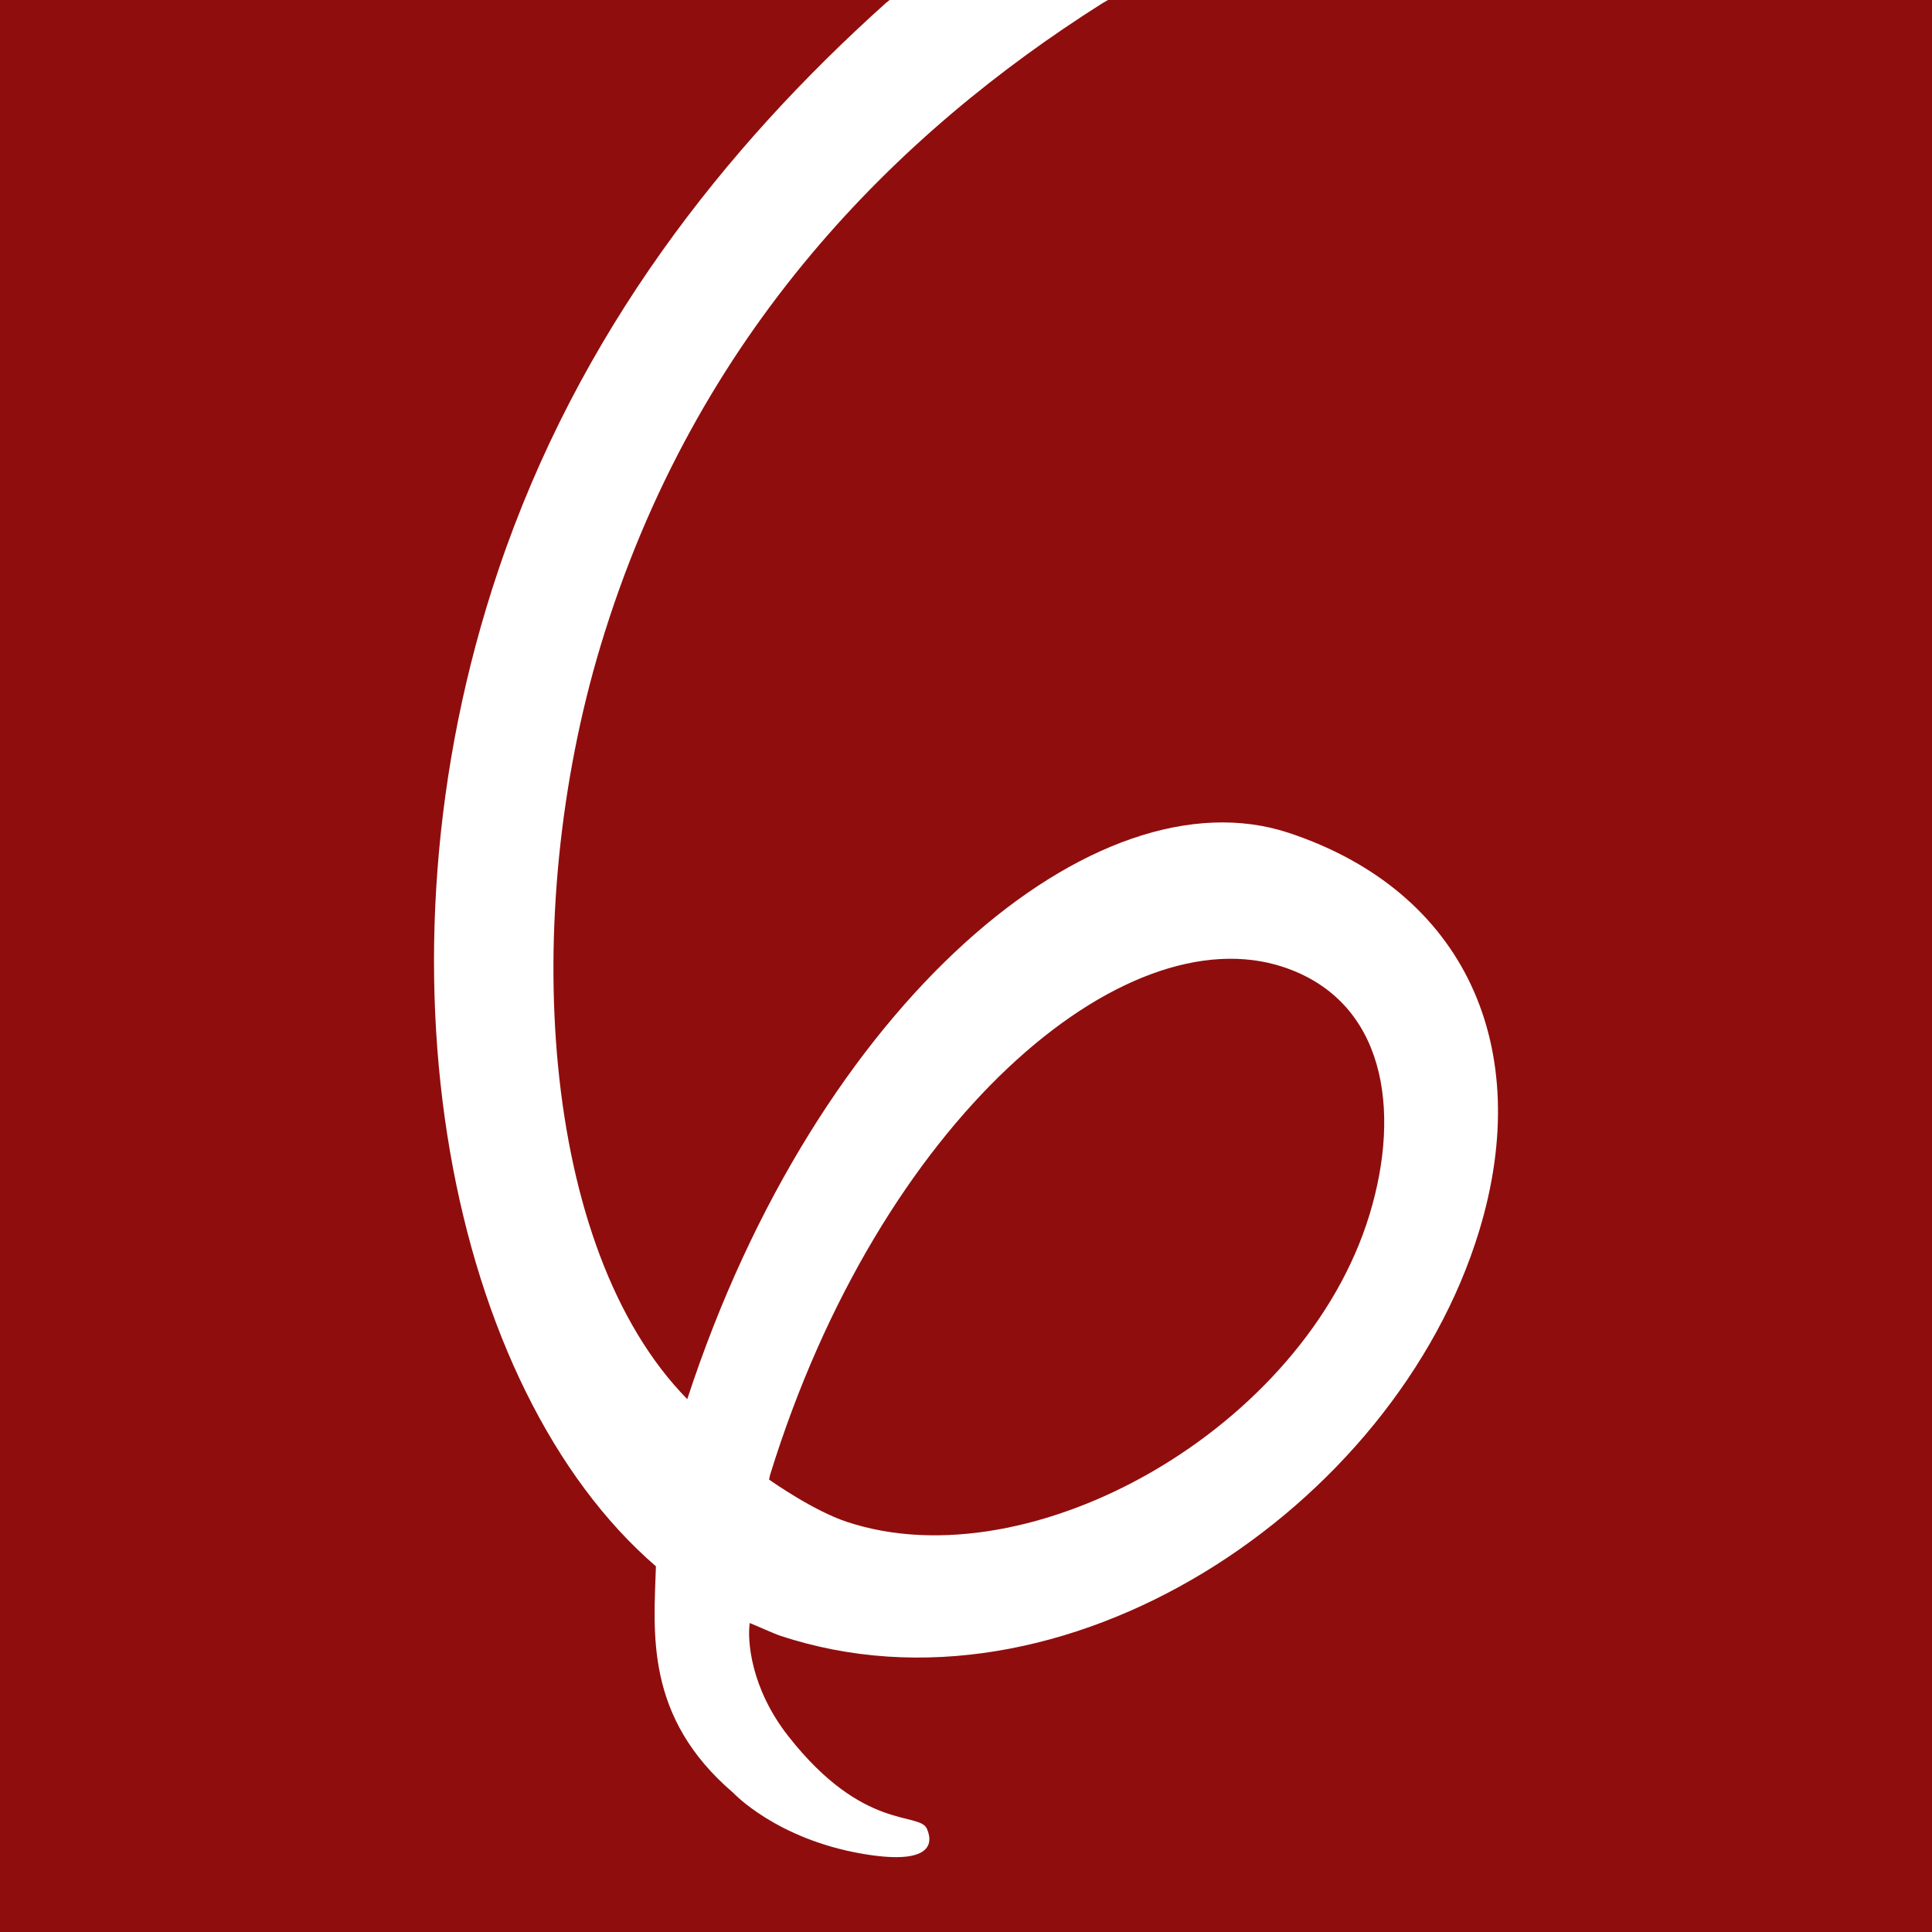
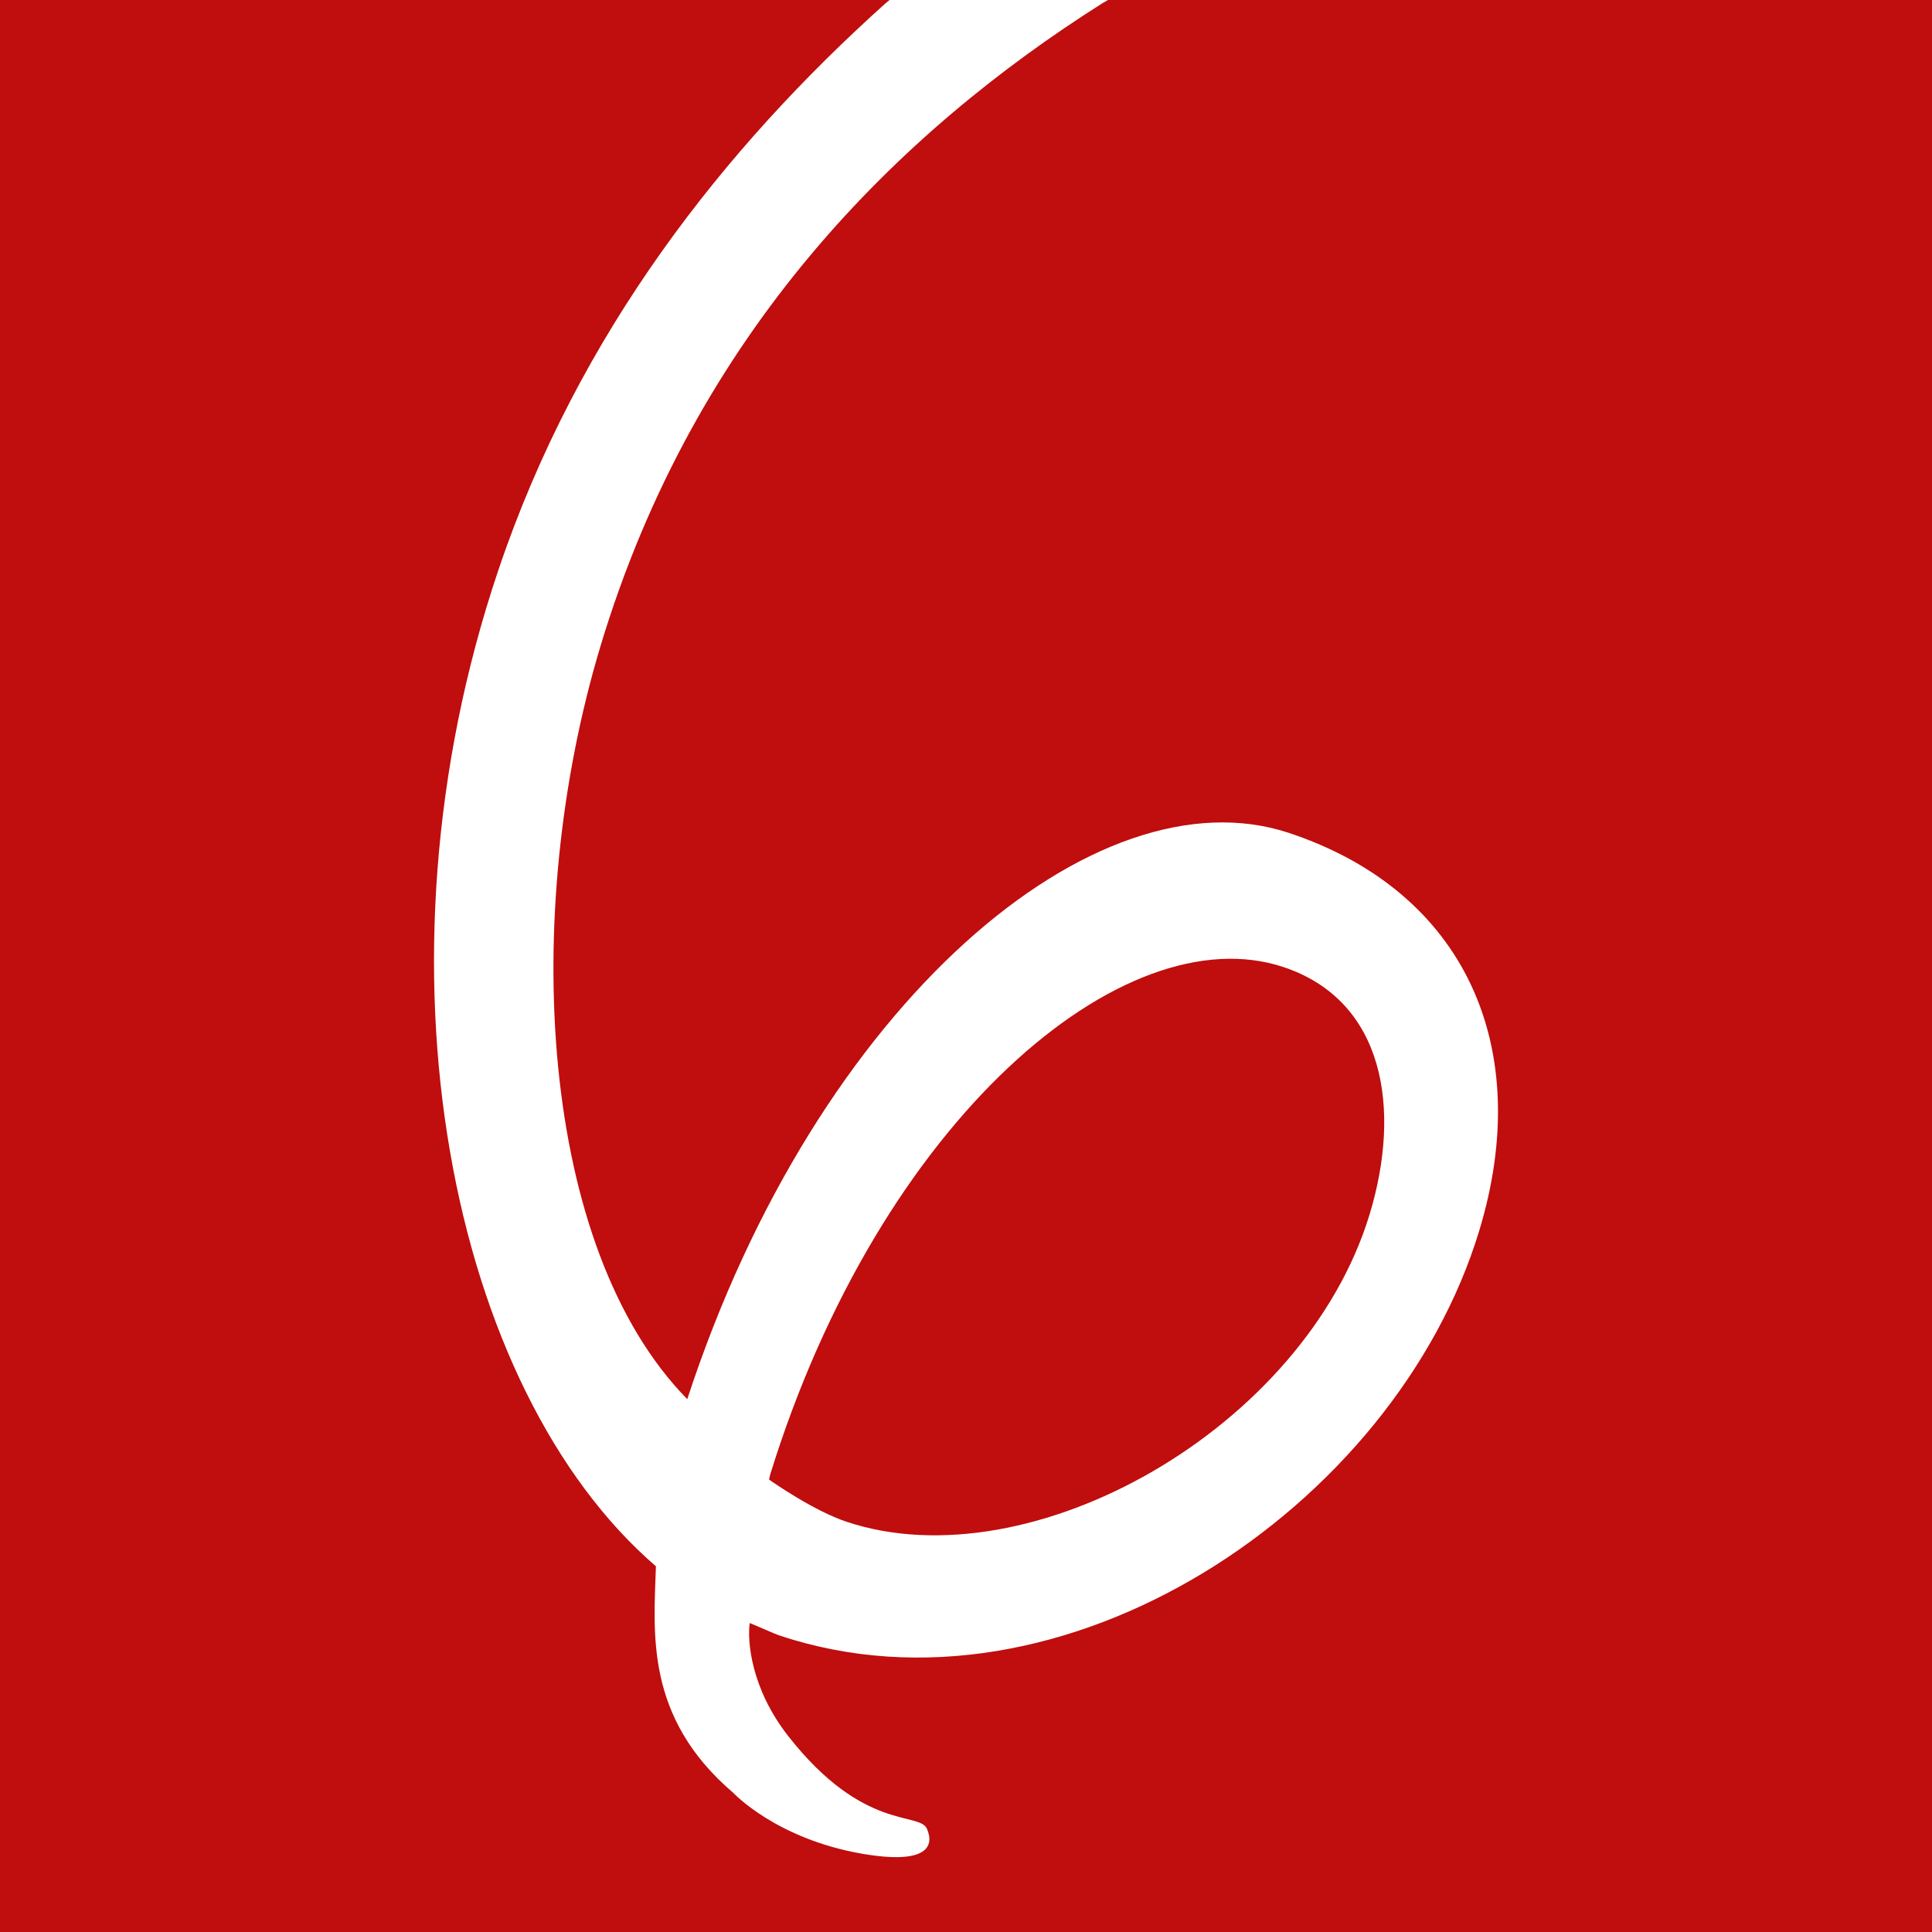
- <svg xmlns="http://www.w3.org/2000/svg" xmlns:xlink="http://www.w3.org/1999/xlink" version="1.1" id="Ebene_1" x="0px" y="0px" width="180px" height="180px" viewBox="0 0 180 180" enable-background="new 0 0 180 180" xml:space="preserve">
+ <svg xmlns="http://www.w3.org/2000/svg" xmlns:xlink="http://www.w3.org/1999/xlink" version="1.1" id="Ebene_1" viewBox="0 0 180 180" preserveAspectRatio="xMinYMin meet">
  <g>
    <defs>
      <rect id="SVGID_1_" width="180" height="180" />
    </defs>
    <clipPath id="SVGID_2_">
      <use xlink:href="#SVGID_1_" overflow="visible" />
    </clipPath>
    <g clip-path="url(#SVGID_2_)">
-       <path fill="#900D0D" d="M180,0v180H0V0h82.879c-0.126,0.104-0.246,0.199-0.373,0.304C67.52,13.765,53.896,30.94,46.415,53.164    c-12.475,37.051-4.403,76.29,14.695,92.765c-0.198,6.201-1.051,14.056,7.207,21.107c0,0,4,4.298,12.043,5.678    c6.022,1.033,6.708-0.697,6.002-2.326c-0.706-1.628-5.891,0.303-12.894-8.603c-3.579-4.547-3.844-9.034-3.617-10.572    c0.558,0.219,2.229,0.98,2.802,1.171c26.346,8.761,57.282-11.864,65.152-37.682c5.219-17.118-1.308-31.647-17.713-37.1    c-17.898-5.951-43.936,15.682-56.061,52.754c-13.786-14.046-15.6-45.177-8.095-70.125c8.844-29.399,27.882-47.979,46.768-59.927    c0.174-0.104,0.352-0.202,0.526-0.304H180z M127.594,113.167c2.992-9.824,1.422-19.928-8.024-23.071    c-14.857-4.935-37.586,14.184-47.826,47.326c-0.028,0.143-0.059,0.283-0.092,0.425c0.377,0.268,4.173,2.919,7.238,3.938    C96.044,147.486,121.521,133.084,127.594,113.167z" />
+       <path fill="#C00D0D" d="M180,0v180H0V0h82.879c-0.126,0.104-0.246,0.199-0.373,0.304C67.52,13.765,53.896,30.94,46.415,53.164    c-12.475,37.051-4.403,76.29,14.695,92.765c-0.198,6.201-1.051,14.056,7.207,21.107c0,0,4,4.298,12.043,5.678    c6.022,1.033,6.708-0.697,6.002-2.326c-0.706-1.628-5.891,0.303-12.894-8.603c-3.579-4.547-3.844-9.034-3.617-10.572    c0.558,0.219,2.229,0.98,2.802,1.171c26.346,8.761,57.282-11.864,65.152-37.682c5.219-17.118-1.308-31.647-17.713-37.1    c-17.898-5.951-43.936,15.682-56.061,52.754c-13.786-14.046-15.6-45.177-8.095-70.125c8.844-29.399,27.882-47.979,46.768-59.927    c0.174-0.104,0.352-0.202,0.526-0.304H180z M127.594,113.167c2.992-9.824,1.422-19.928-8.024-23.071    c-14.857-4.935-37.586,14.184-47.826,47.326c-0.028,0.143-0.059,0.283-0.092,0.425c0.377,0.268,4.173,2.919,7.238,3.938    C96.044,147.486,121.521,133.084,127.594,113.167z" />
    </g>
  </g>
</svg>
